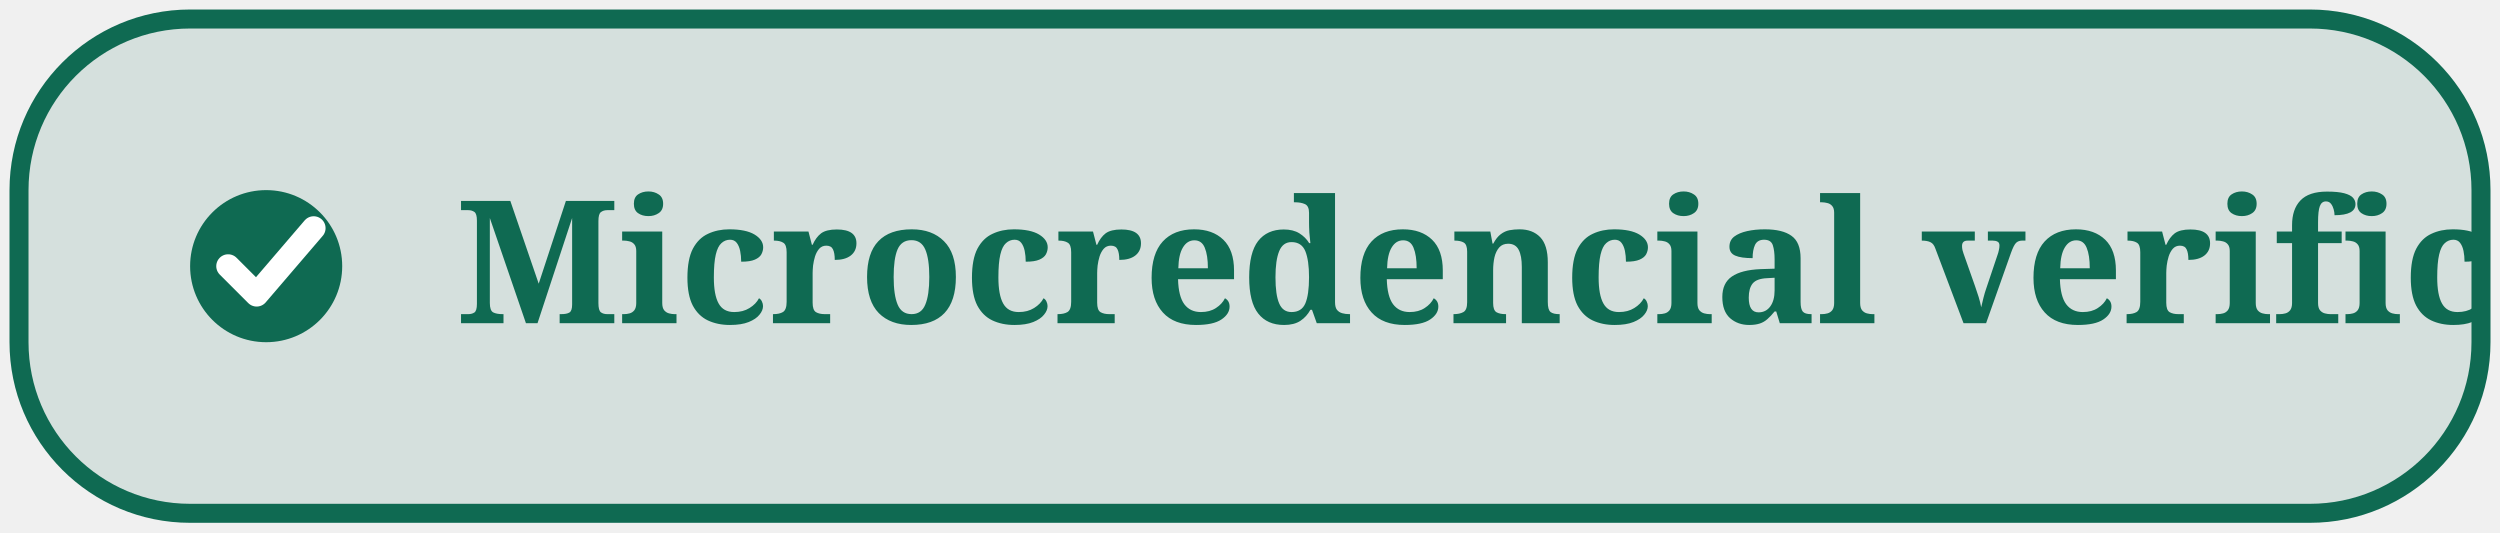
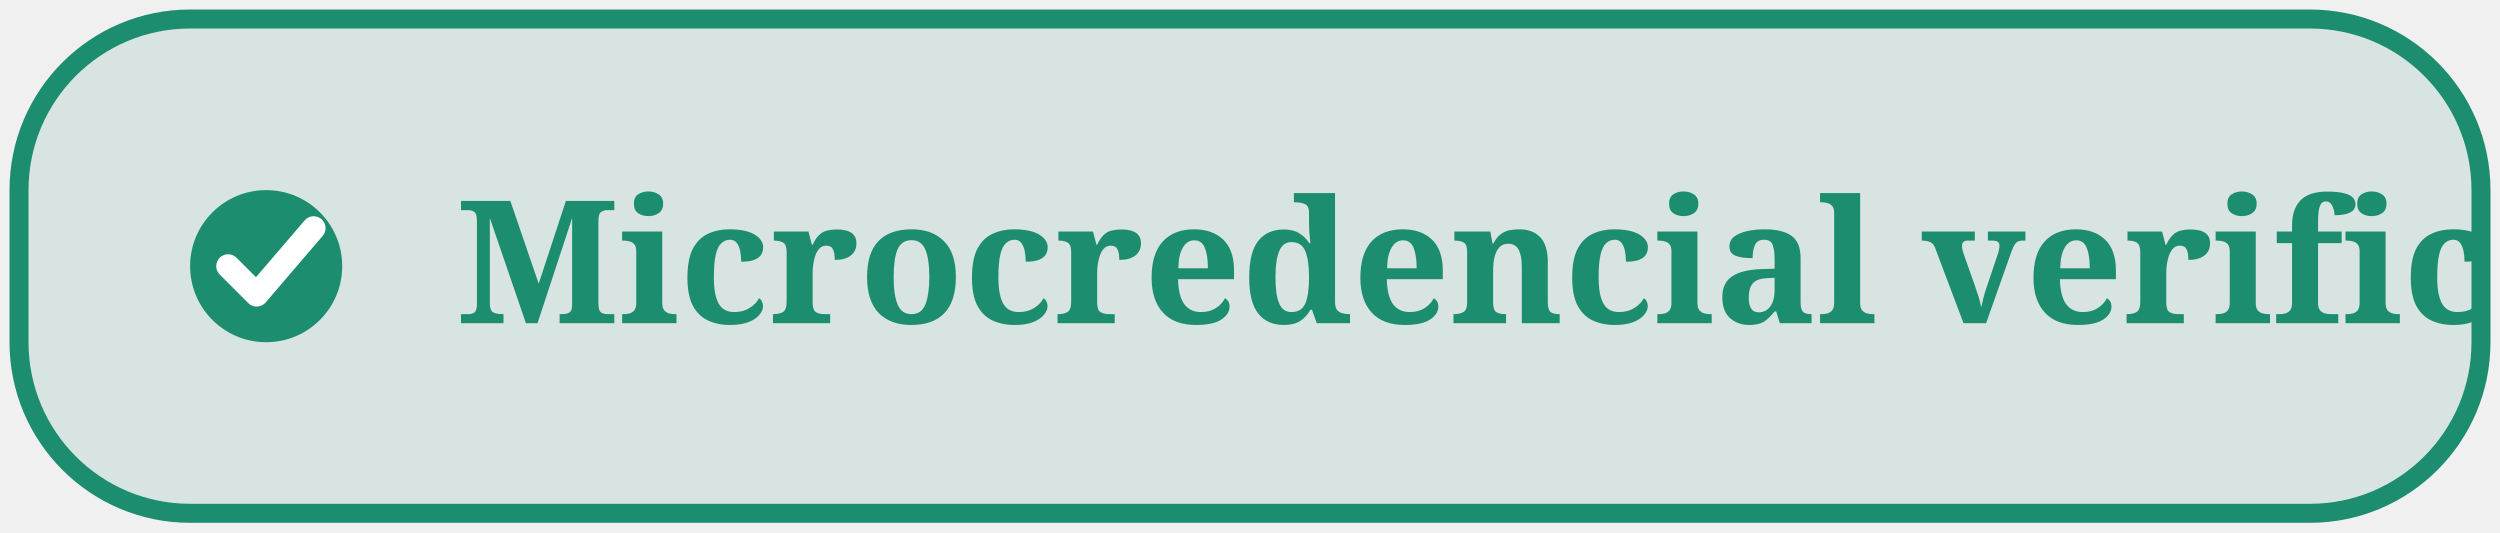
<svg xmlns="http://www.w3.org/2000/svg" width="263" height="56" viewBox="0 0 263 56" fill="none">
-   <rect x="2" y="2" width="259" height="52" rx="18" fill="#0F6A52" fill-opacity="0.12" stroke="#0F6A52" stroke-width="2" />
-   <circle cx="28" cy="28" r="8" fill="#0F6A52" />
+   <rect x="2" y="2" width="259" height="52" rx="18" fill="#1c8d6e" fill-opacity="0.12" stroke="#1c8d6e" stroke-width="2" />
+   <circle cx="28" cy="28" r="8" fill="#1c8d6e" />
  <path d="M24 28l3 3 6-7" stroke="white" stroke-width="2.5" stroke-linecap="round" stroke-linejoin="round" />
-   <text x="48" y="34" fill="#0F6A52" font-family="Roboto Slab, Georgia, serif" font-size="18" font-weight="700">Microcredencial verificable</text>
+   <text x="48" y="34" fill="#1c8d6e" font-family="Roboto Slab, Georgia, serif" font-size="18" font-weight="700">Microcredencial verificable</text>
</svg>
